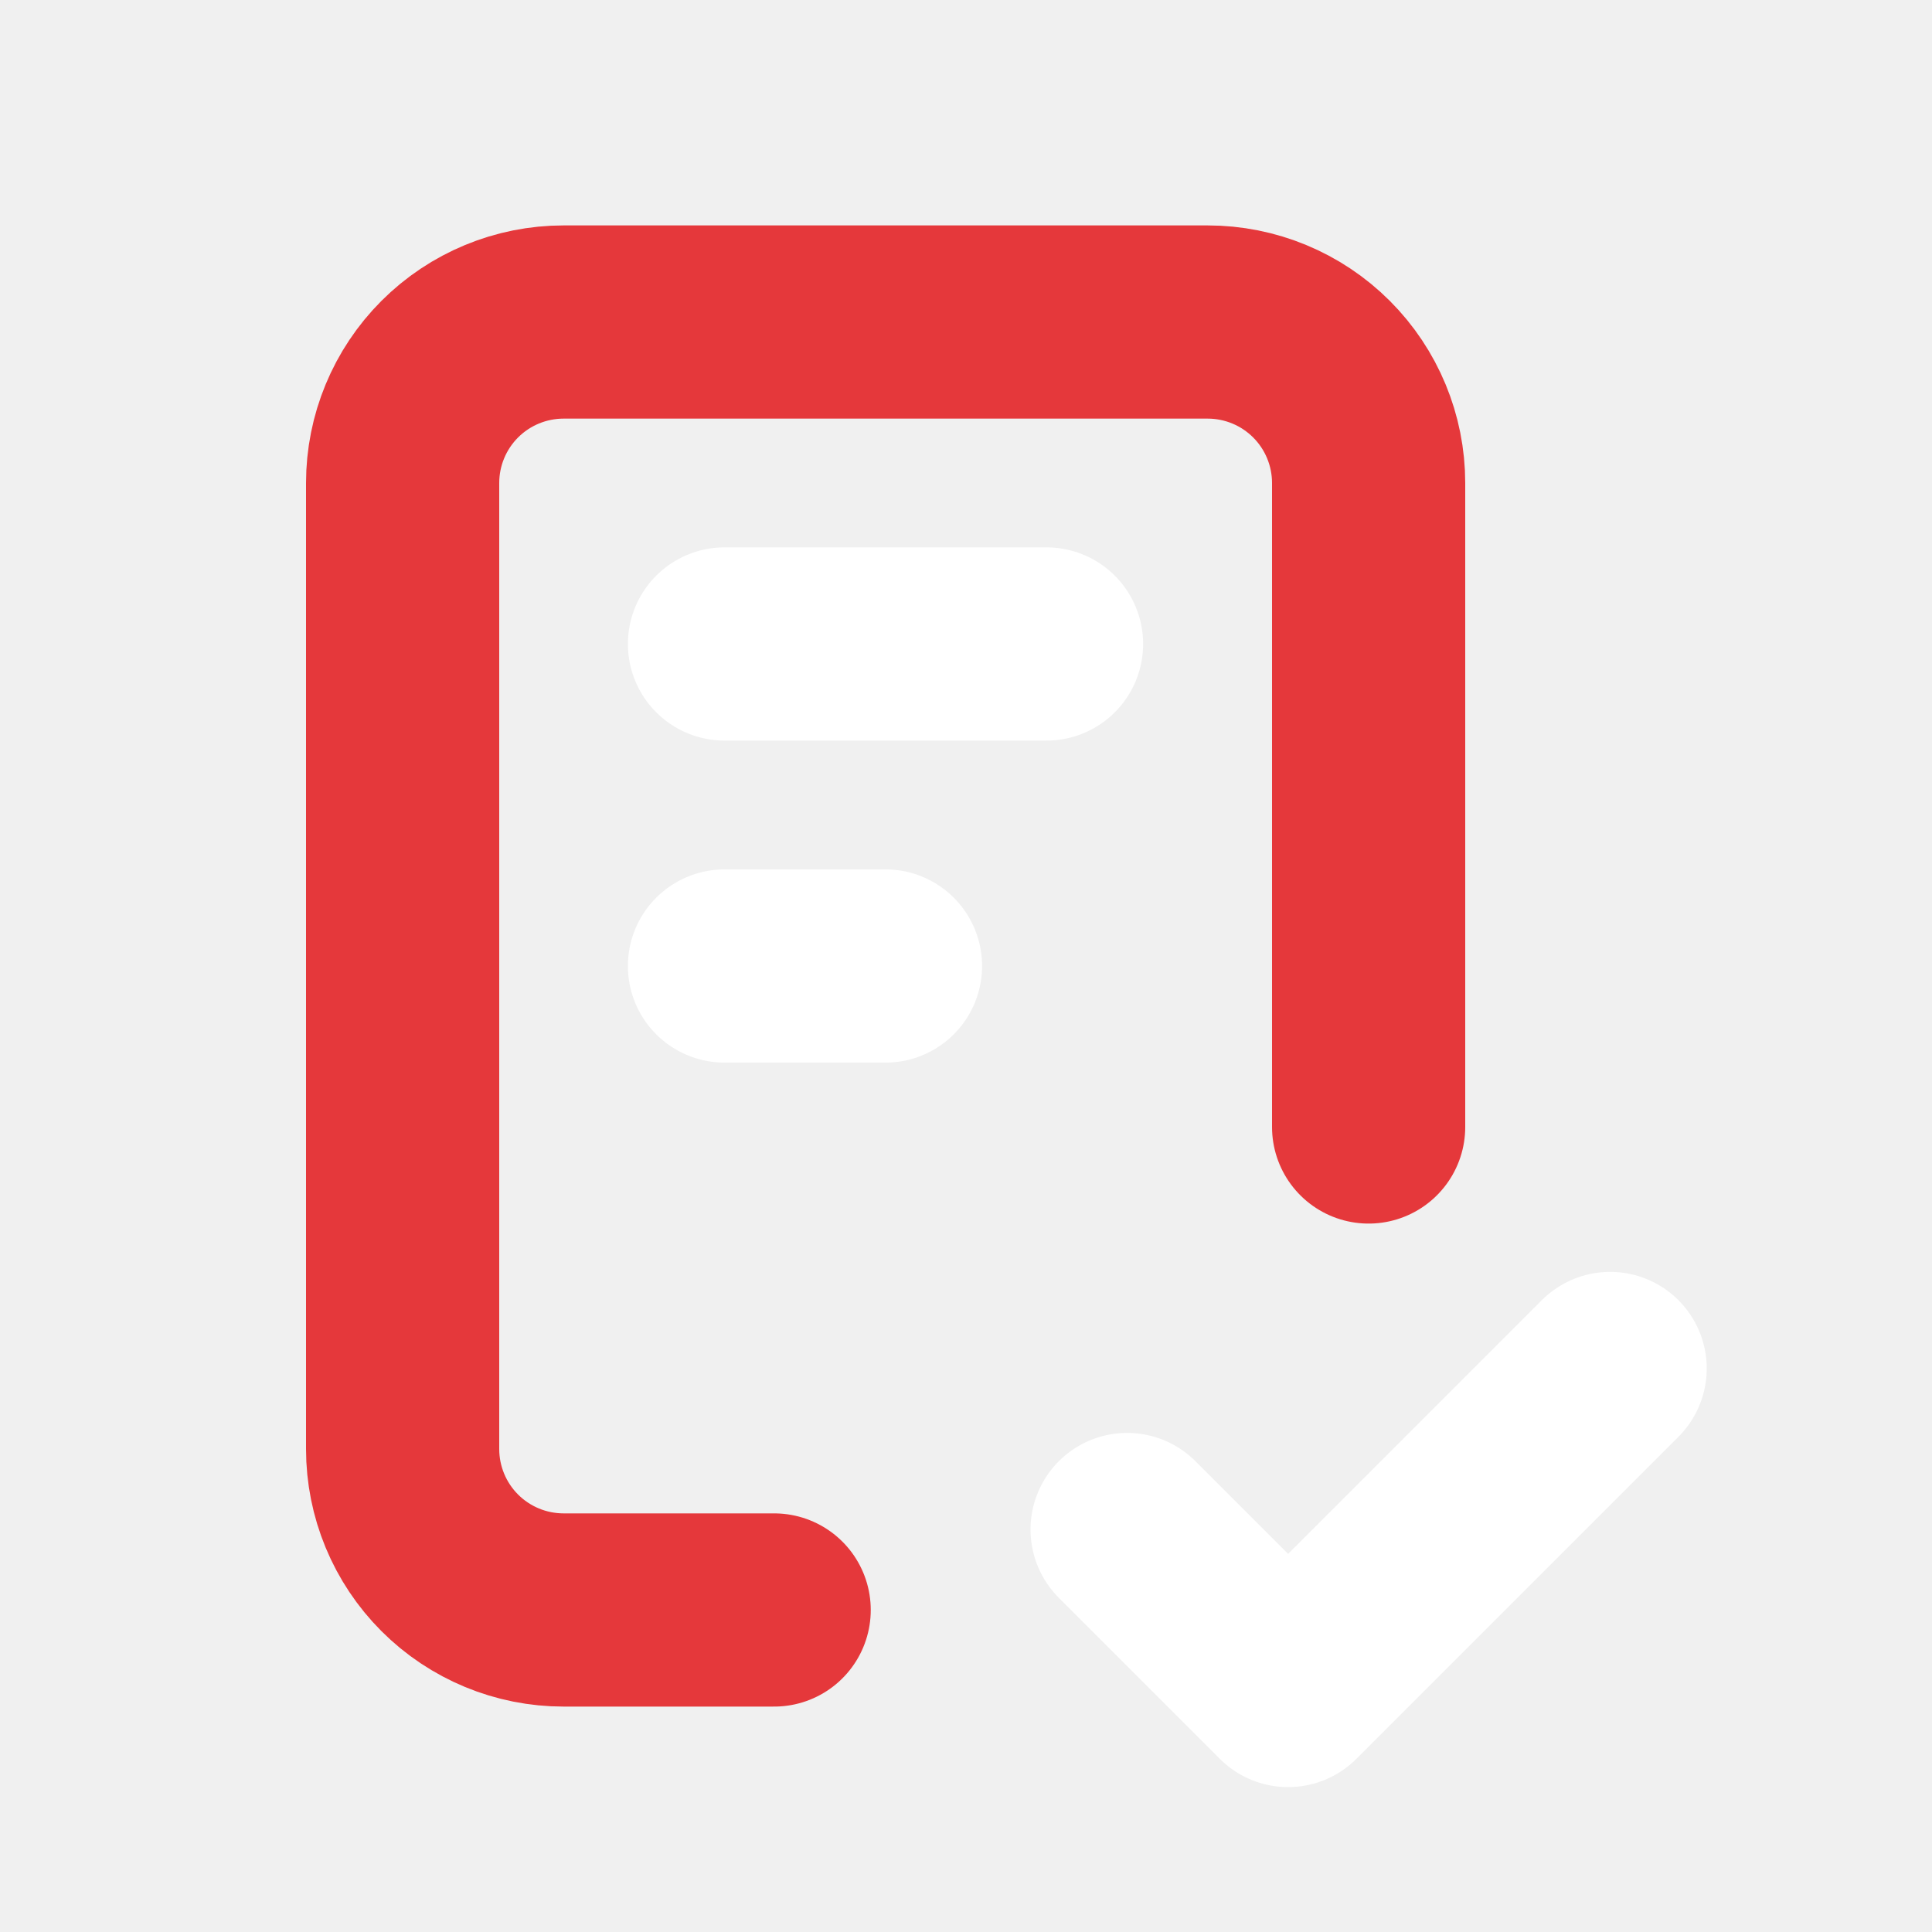
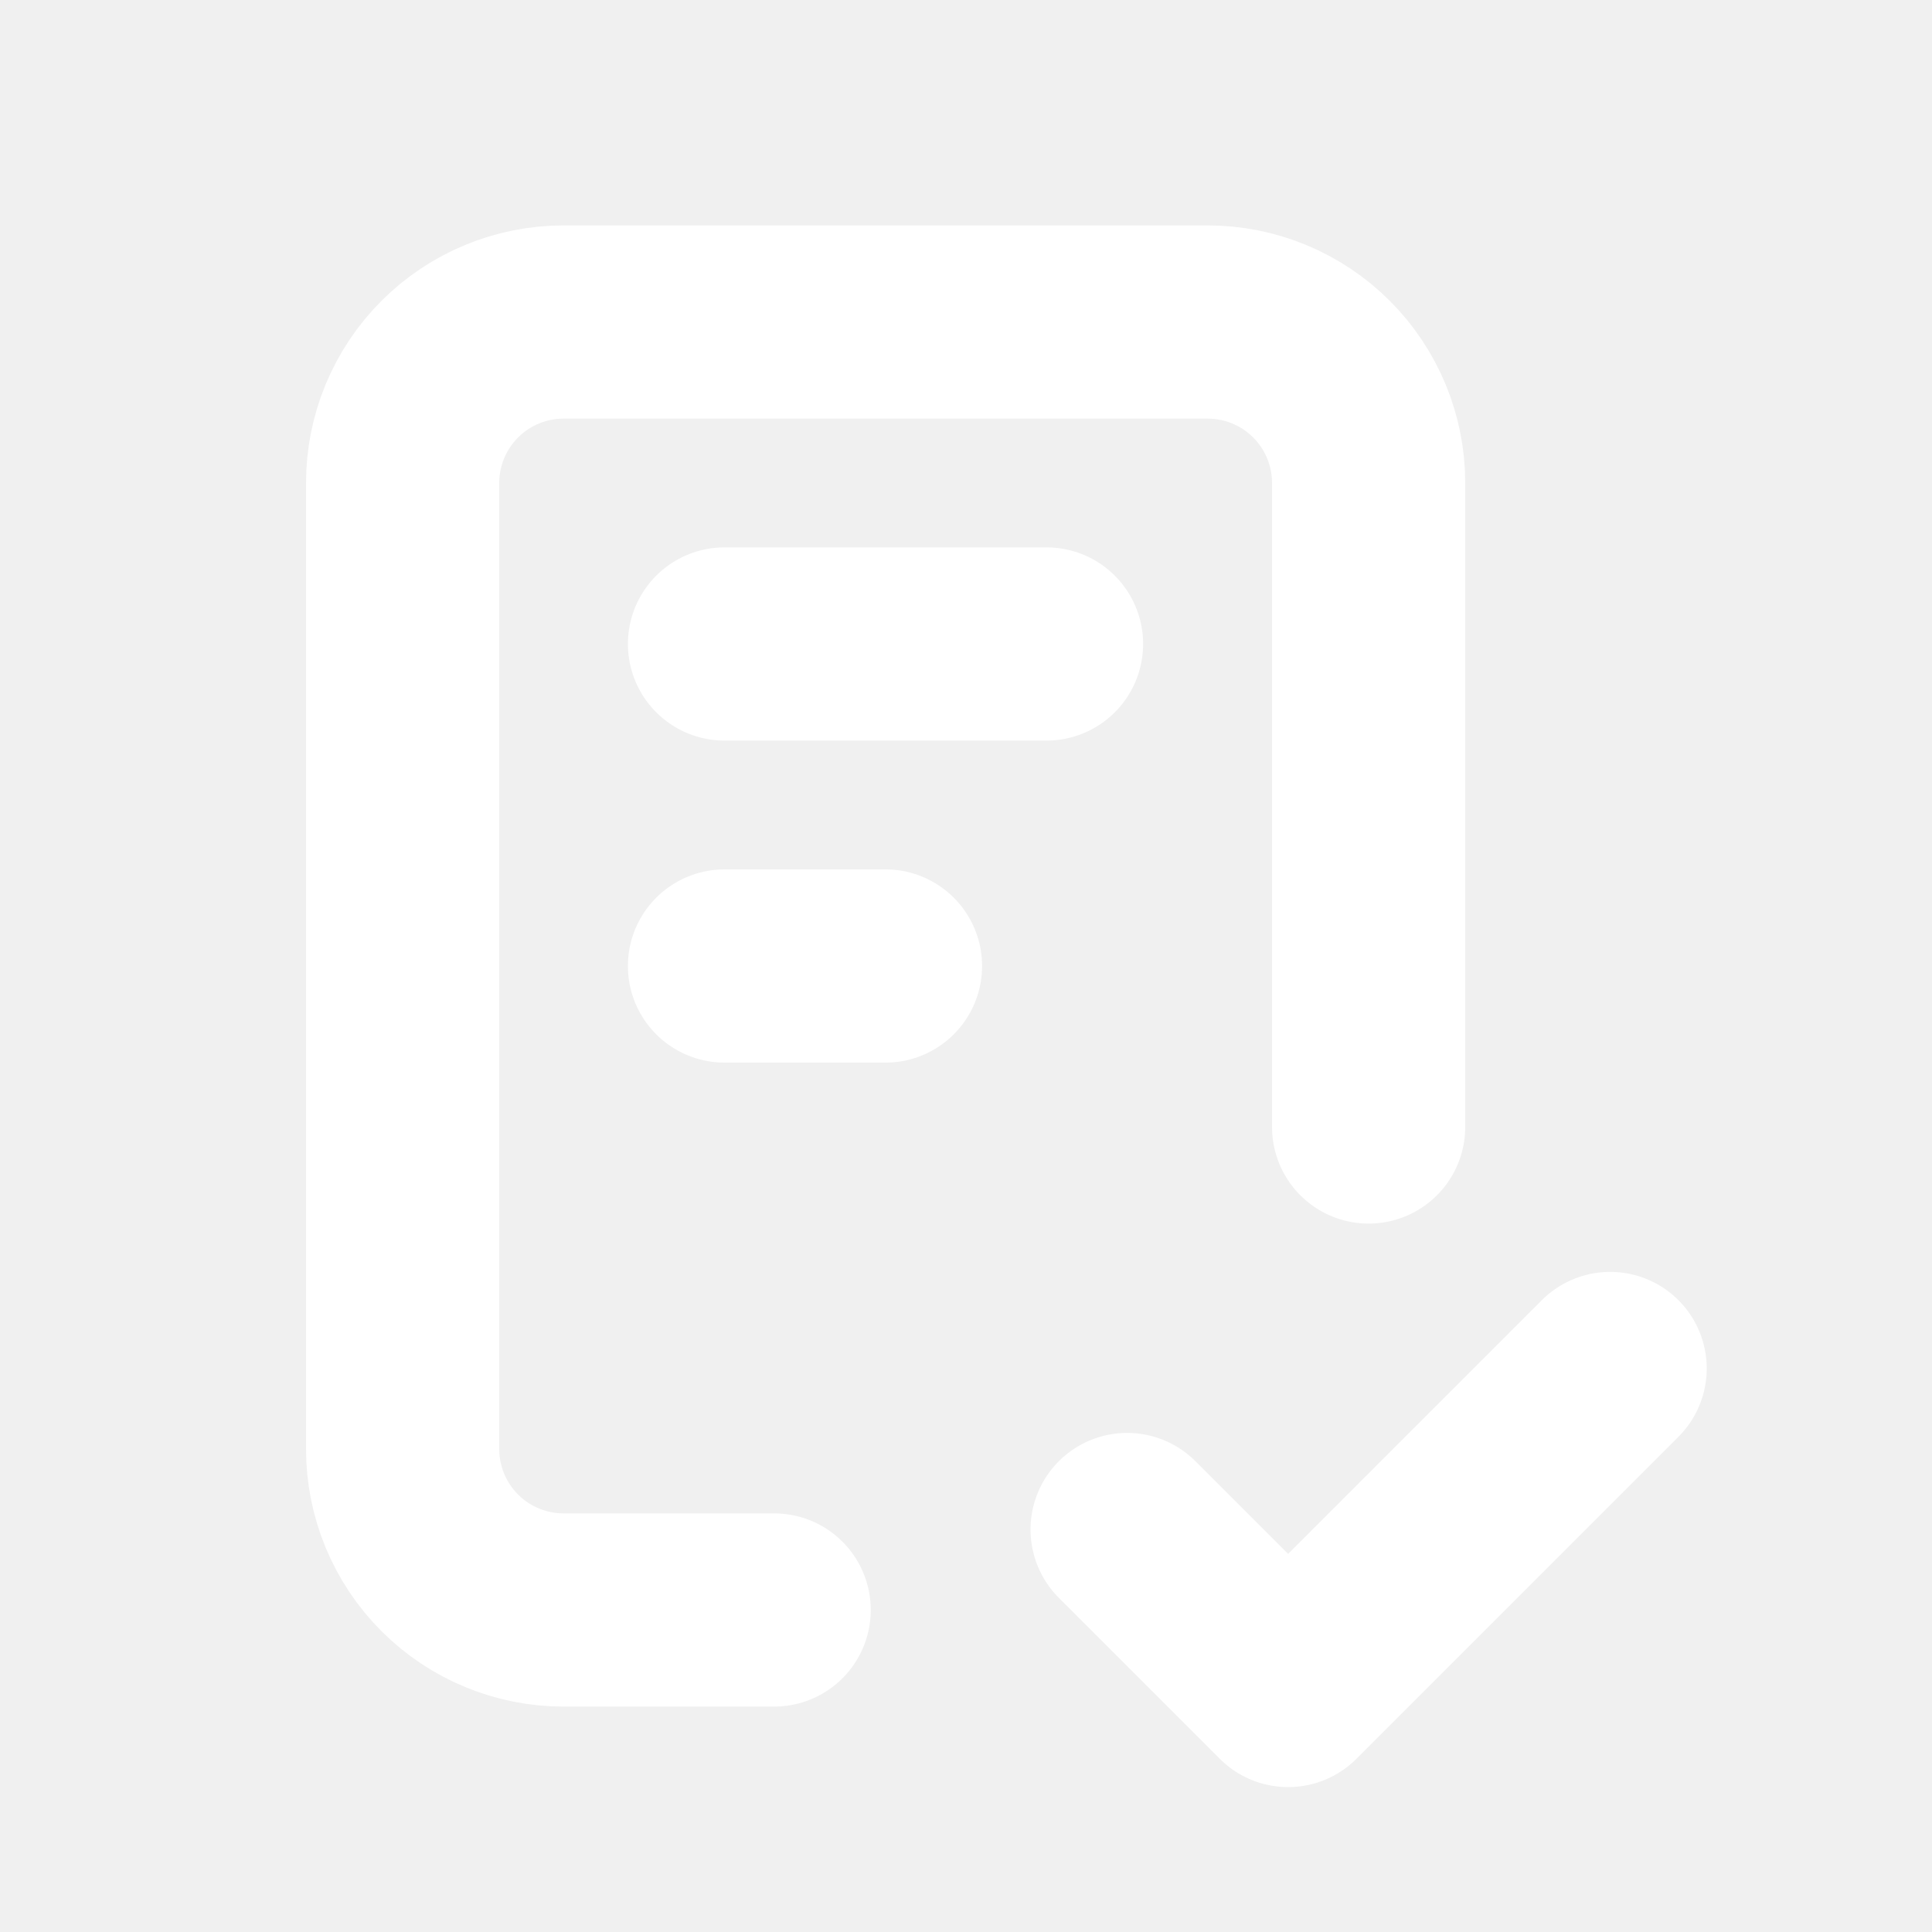
<svg xmlns="http://www.w3.org/2000/svg" width="40" height="40" viewBox="0 0 40 40" fill="none">
  <g id="Icon/register" clip-path="url(#clip0_11156_1188)">
-     <path id="Vector" d="M16.028 33.333H11.669C10.785 33.333 9.937 32.982 9.312 32.357C8.687 31.732 8.336 30.884 8.336 30V10C8.336 9.116 8.687 8.268 9.312 7.643C9.937 7.018 10.785 6.667 11.669 6.667H25.003C25.887 6.667 26.735 7.018 27.36 7.643C27.985 8.268 28.336 9.116 28.336 10V23.333" stroke="#E5383B" stroke-width="4" stroke-linecap="round" stroke-linejoin="round" />
+     <path id="Vector" d="M16.028 33.333H11.669C10.785 33.333 9.937 32.982 9.312 32.357C8.687 31.732 8.336 30.884 8.336 30V10C8.336 9.116 8.687 8.268 9.312 7.643C9.937 7.018 10.785 6.667 11.669 6.667H25.003C25.887 6.667 26.735 7.018 27.36 7.643C27.985 8.268 28.336 9.116 28.336 10V23.333" stroke="#FFFFFF" stroke-width="4" stroke-linecap="round" stroke-linejoin="round" />
    <path id="Vector_2" d="M23.336 31.667L26.669 35L33.336 28.333" stroke="#FFFFFF" stroke-width="4" stroke-linecap="round" stroke-linejoin="round" />
    <path id="Vector_3" d="M15 13.333H21.667" stroke="#FFFFFF" stroke-width="4" stroke-linecap="round" stroke-linejoin="round" />
    <path id="Vector_4" d="M15 20H18.333" stroke="#FFFFFF" stroke-width="4" stroke-linecap="round" stroke-linejoin="round" />
  </g>
  <defs>
    <clipPath id="clip0_11156_1188">
      <rect width="40" height="40" fill="white" />
    </clipPath>
  </defs>
</svg>
